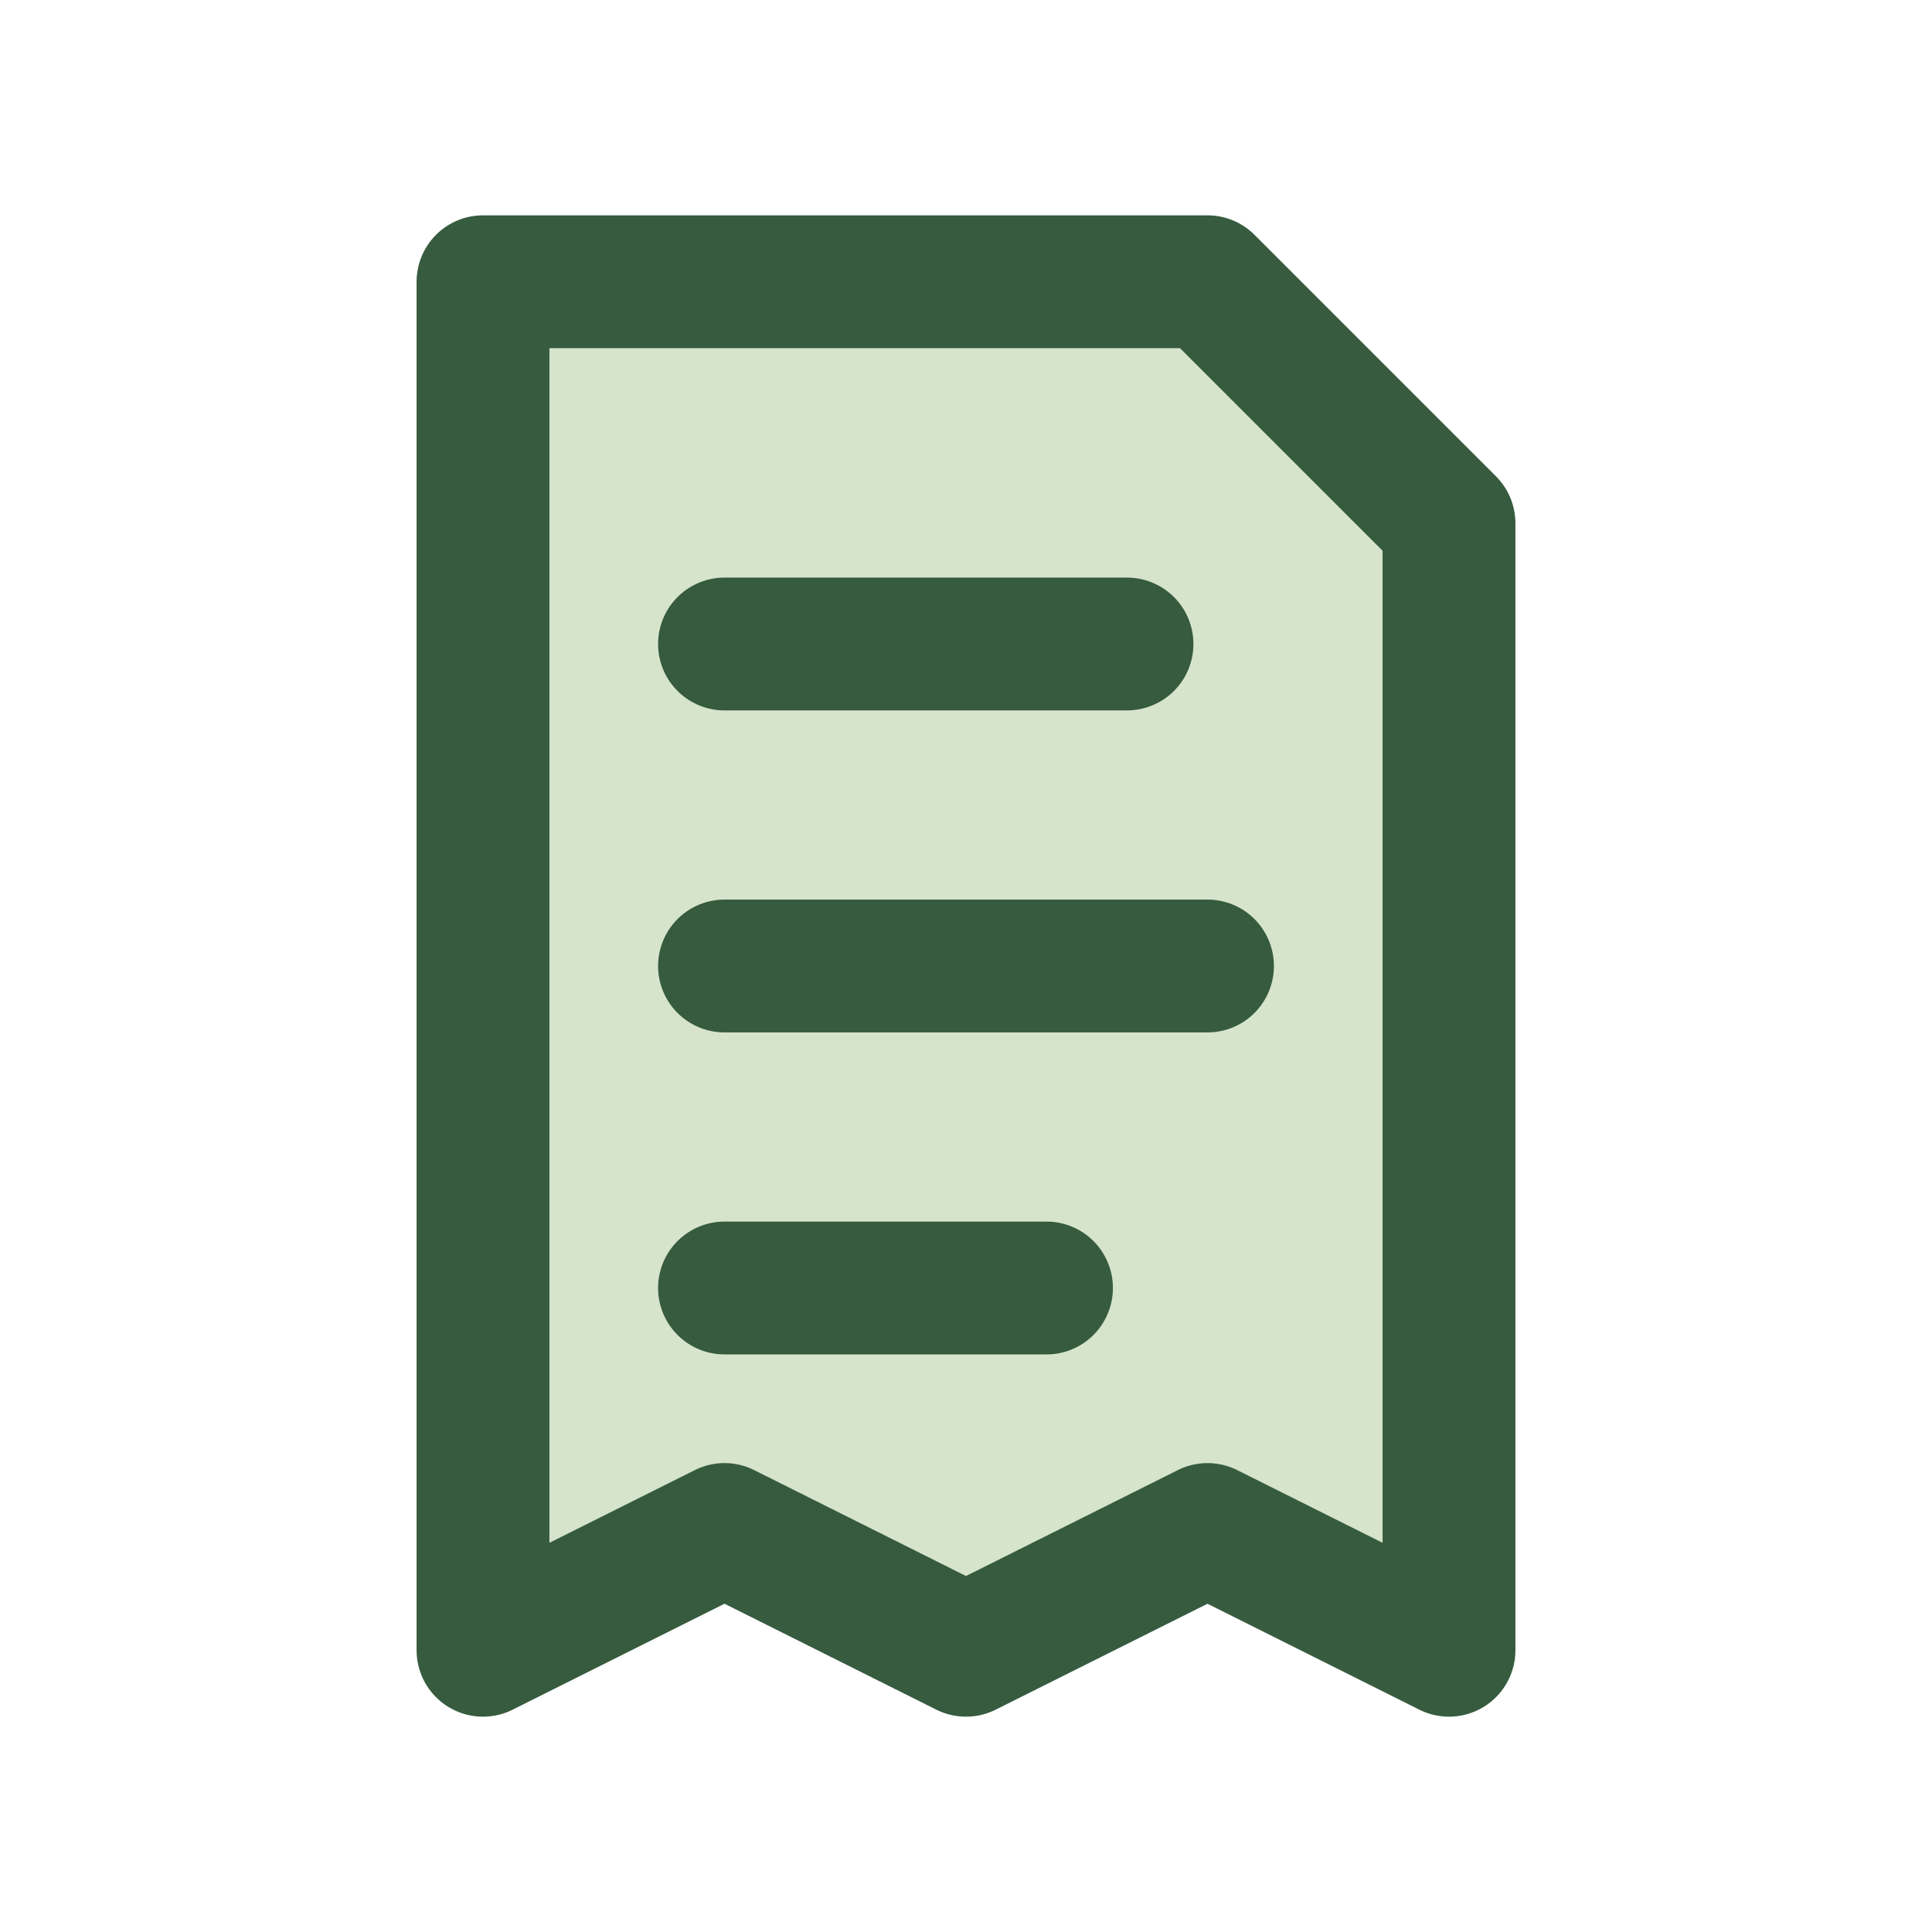
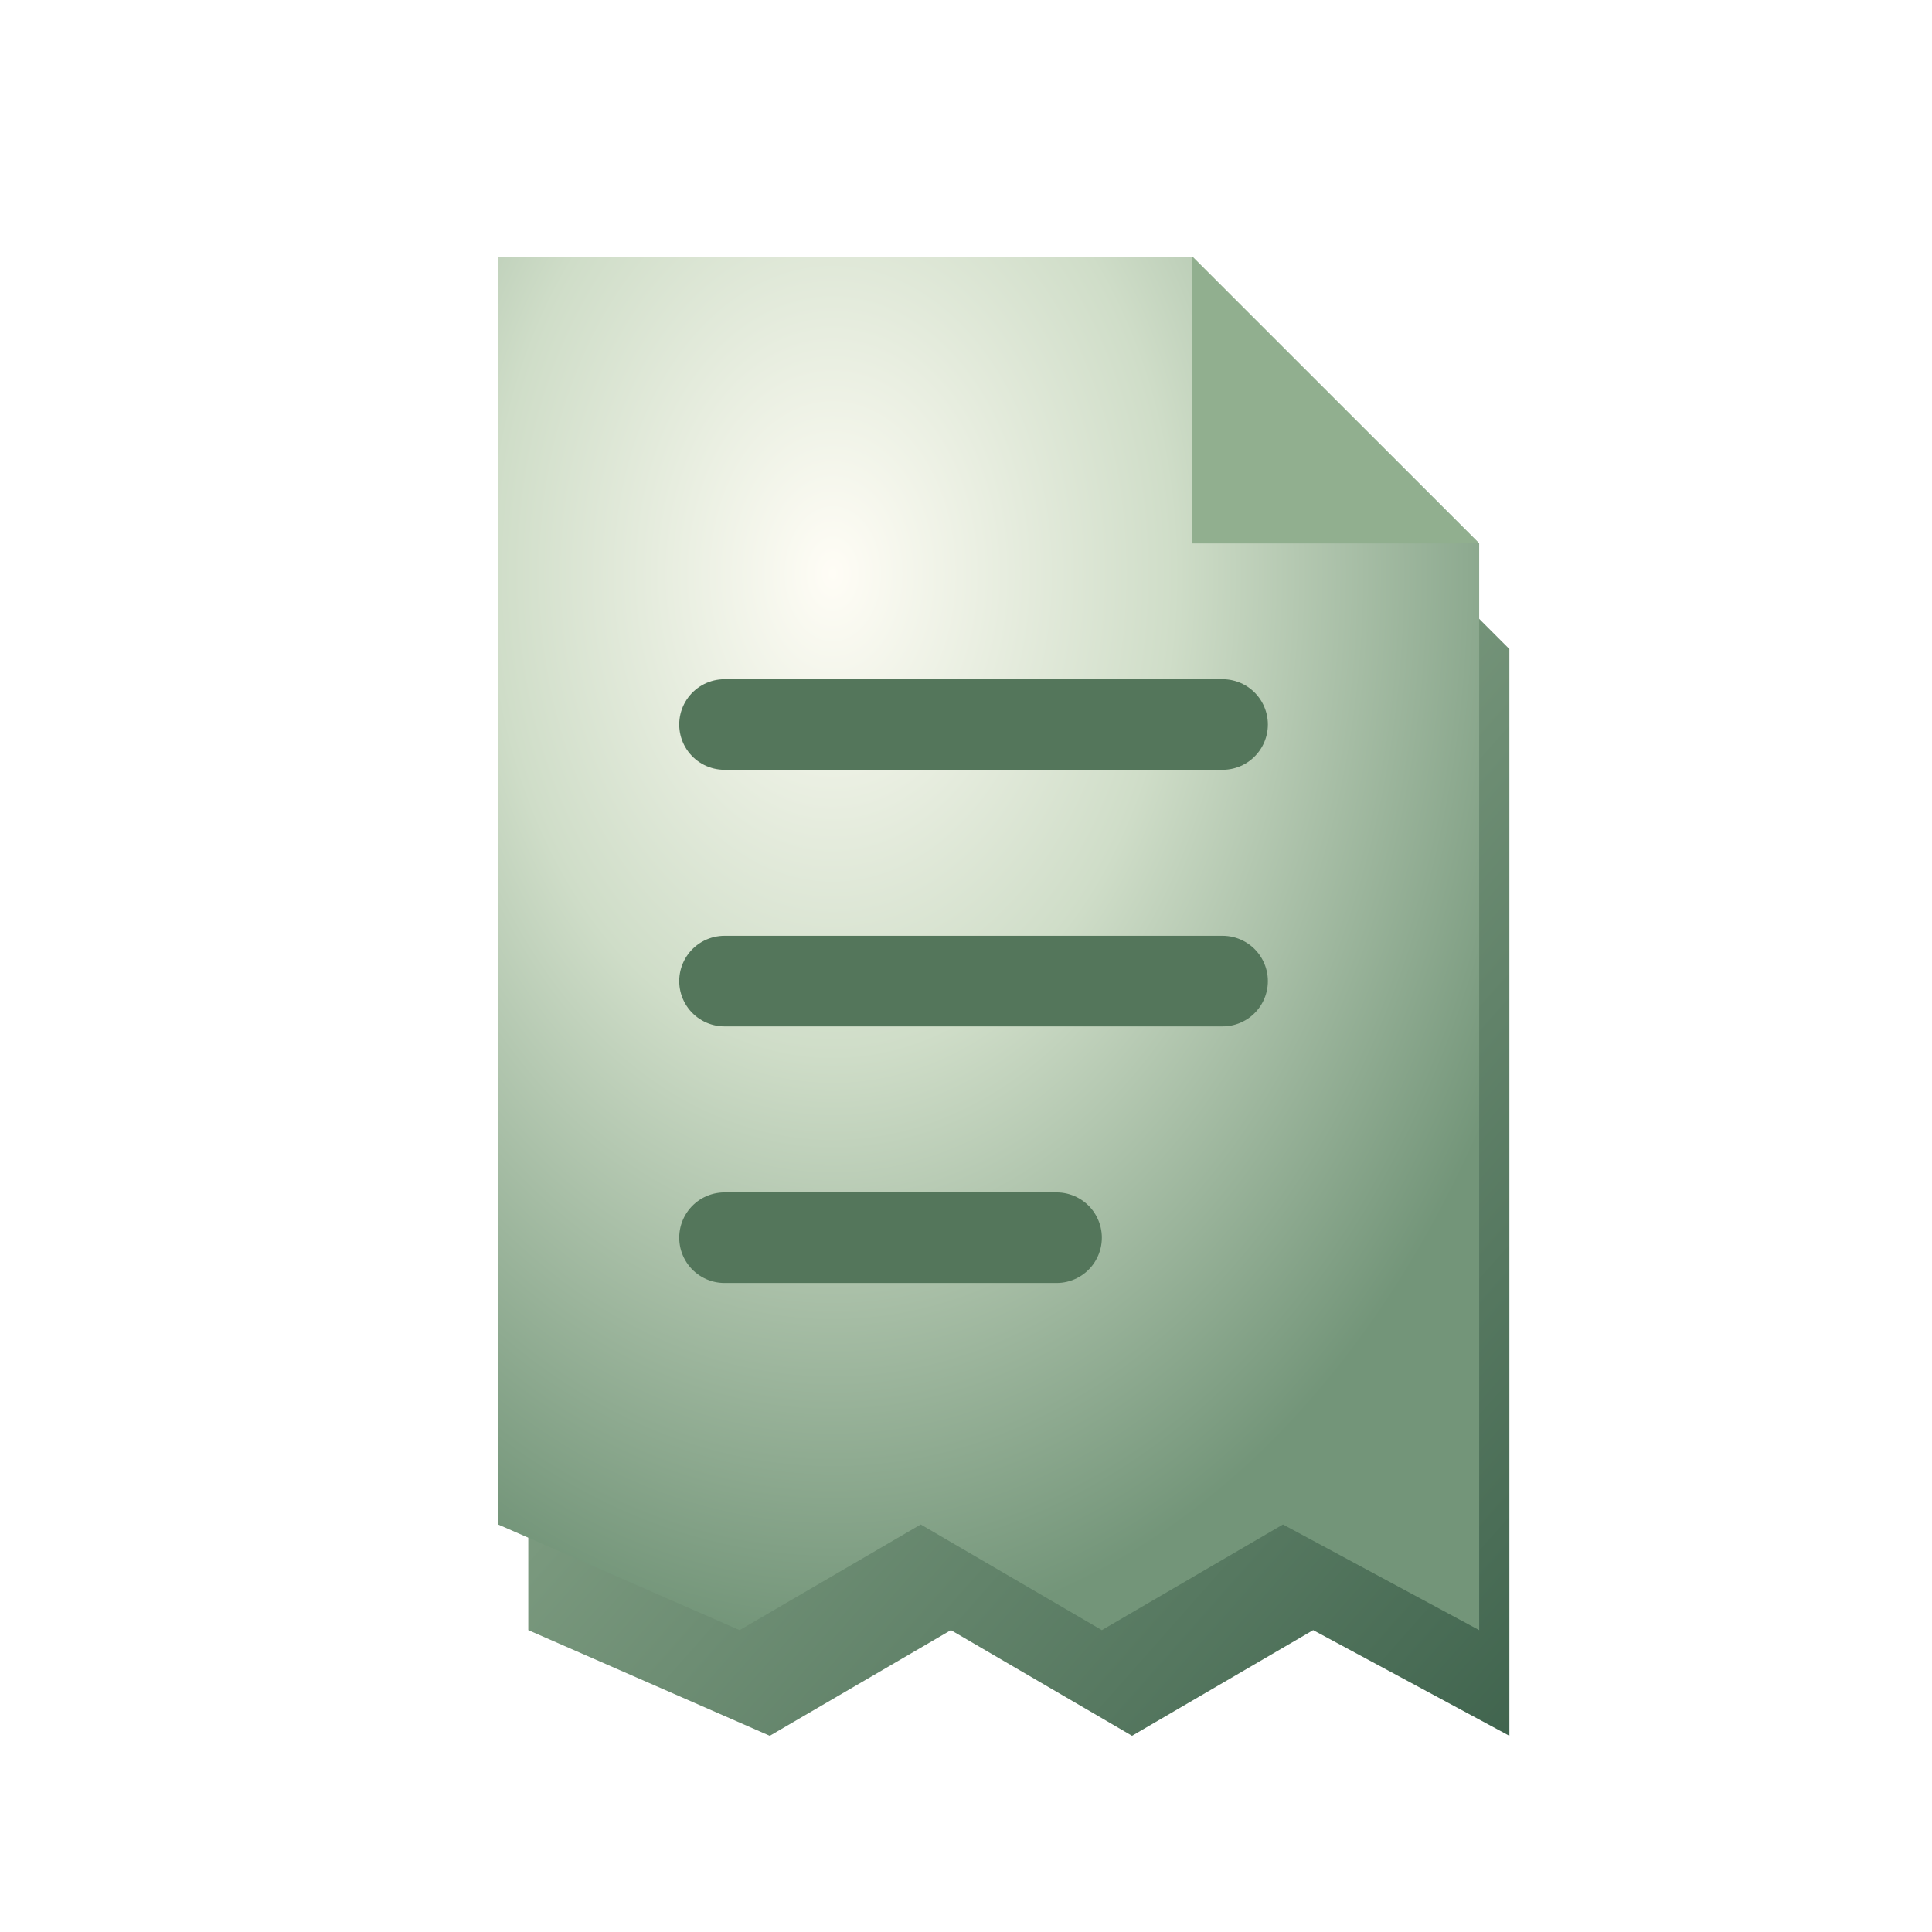
- <svg xmlns="http://www.w3.org/2000/svg" viewBox="0 0 24 24" fill="none" stroke="#365b3e" stroke-width="1.65" stroke-linecap="round" stroke-linejoin="round">
-   <path d="M6 3.5h9l3 3v14l-3-1.5-3 1.5-3-1.5-3 1.5z" fill="#d6e4cc" />
-   <path d="M9 8h5m-5 4h6m-6 4h4" />
+ <svg xmlns="http://www.w3.org/2000/svg" viewBox="0 0 128 128">
+   <defs>
+     <linearGradient id="invoices-side" x1="25" y1="36" x2="103" y2="105" gradientUnits="userSpaceOnUse">
+       <stop stop-color="#a8c3a4" />
+       <stop offset="1" stop-color="#3f634d" />
+     </linearGradient>
+     <radialGradient id="invoices-face" cx=".34" cy=".23" r=".78">
+       <stop stop-color="#fffdf6" />
+       <stop offset=".45" stop-color="#cfddc8" />
+       <stop offset="1" stop-color="#739579" />
+     </radialGradient>
+     <linearGradient id="invoices-rim" x1="30" y1="22" x2="98" y2="101" gradientUnits="userSpaceOnUse">
+       <stop stop-color="#dfebd7" />
+       <stop offset=".5" stop-color="#91af8f" />
+       <stop offset="1" stop-color="#54765b" />
+     </linearGradient>
+   </defs>
+   <path d="M33 17H79L98 36V108L85 101L73 108L61 101L49 108L33 101Z" transform="translate(2 7)" fill="url(#invoices-side)" />
+   <path d="M33 17H79L98 36V108L85 101L73 108L61 101L49 108L33 101Z" fill="url(#invoices-face)" />
+   <path d="M48 48H81M48 65H81M48 82H70" stroke="#54765b" stroke-width="6" stroke-linecap="round" />
+   <path d="M79 17V36H98Z" fill="#91af8f" />
</svg>
